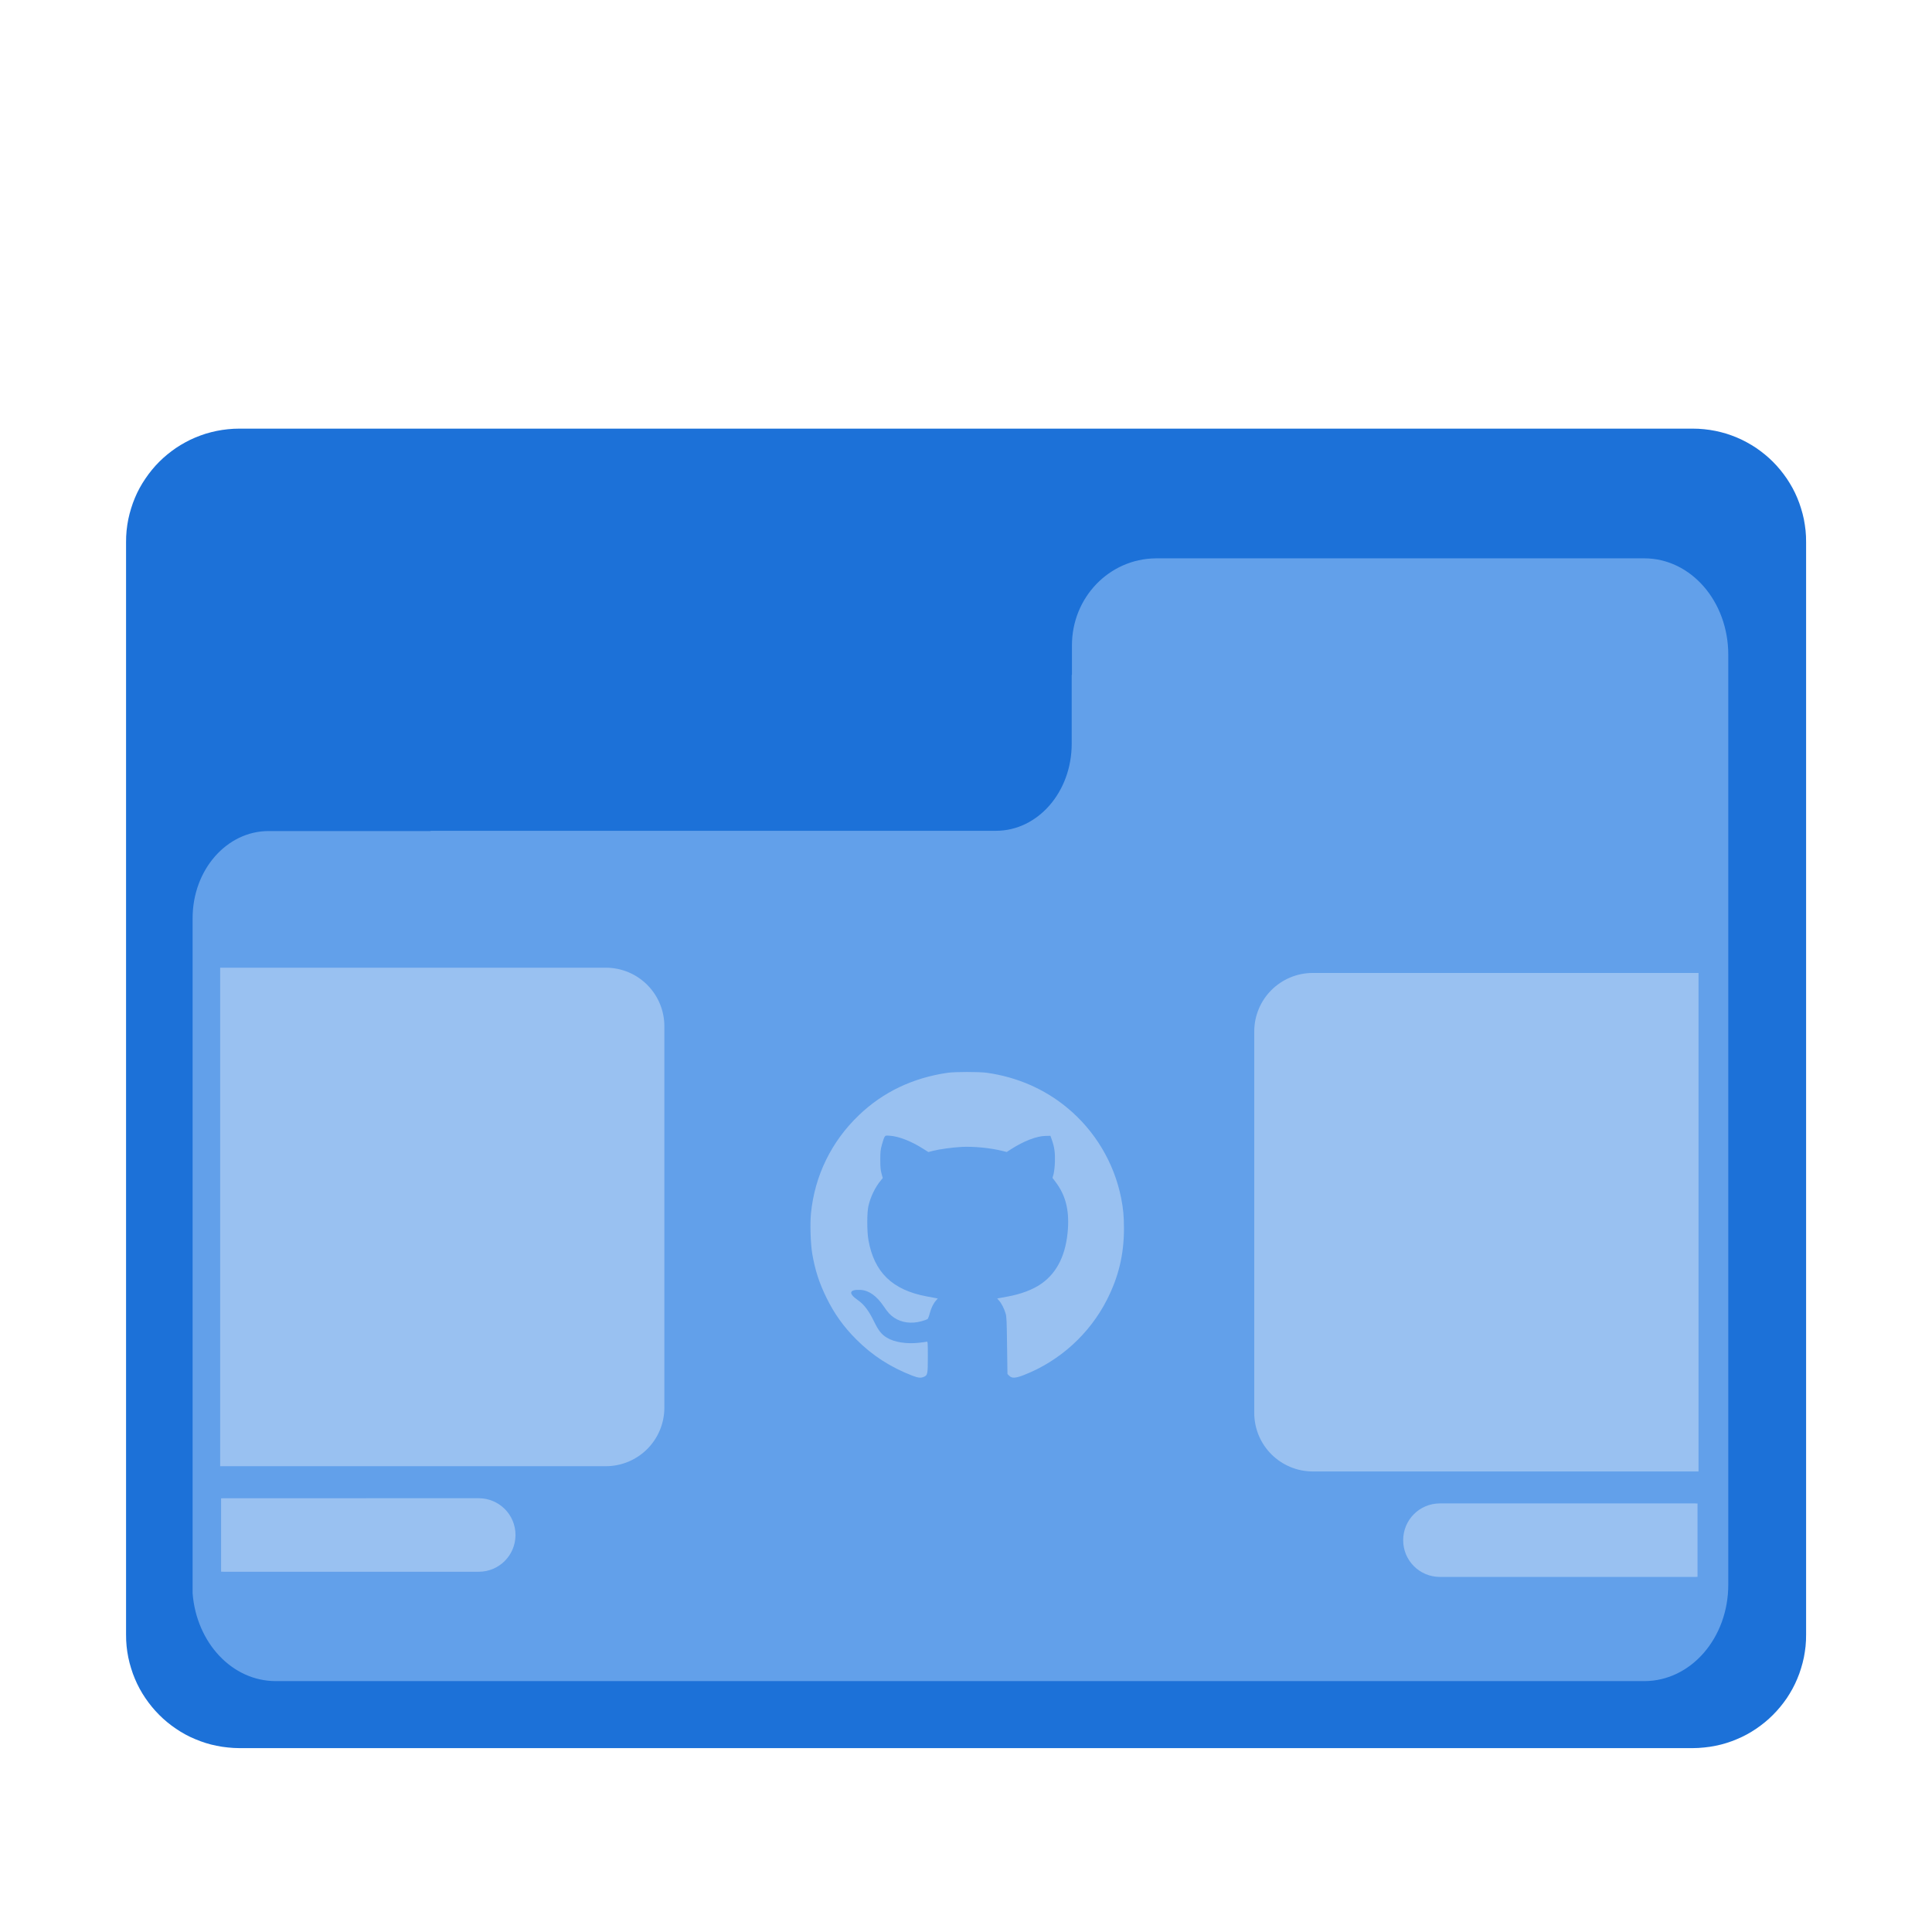
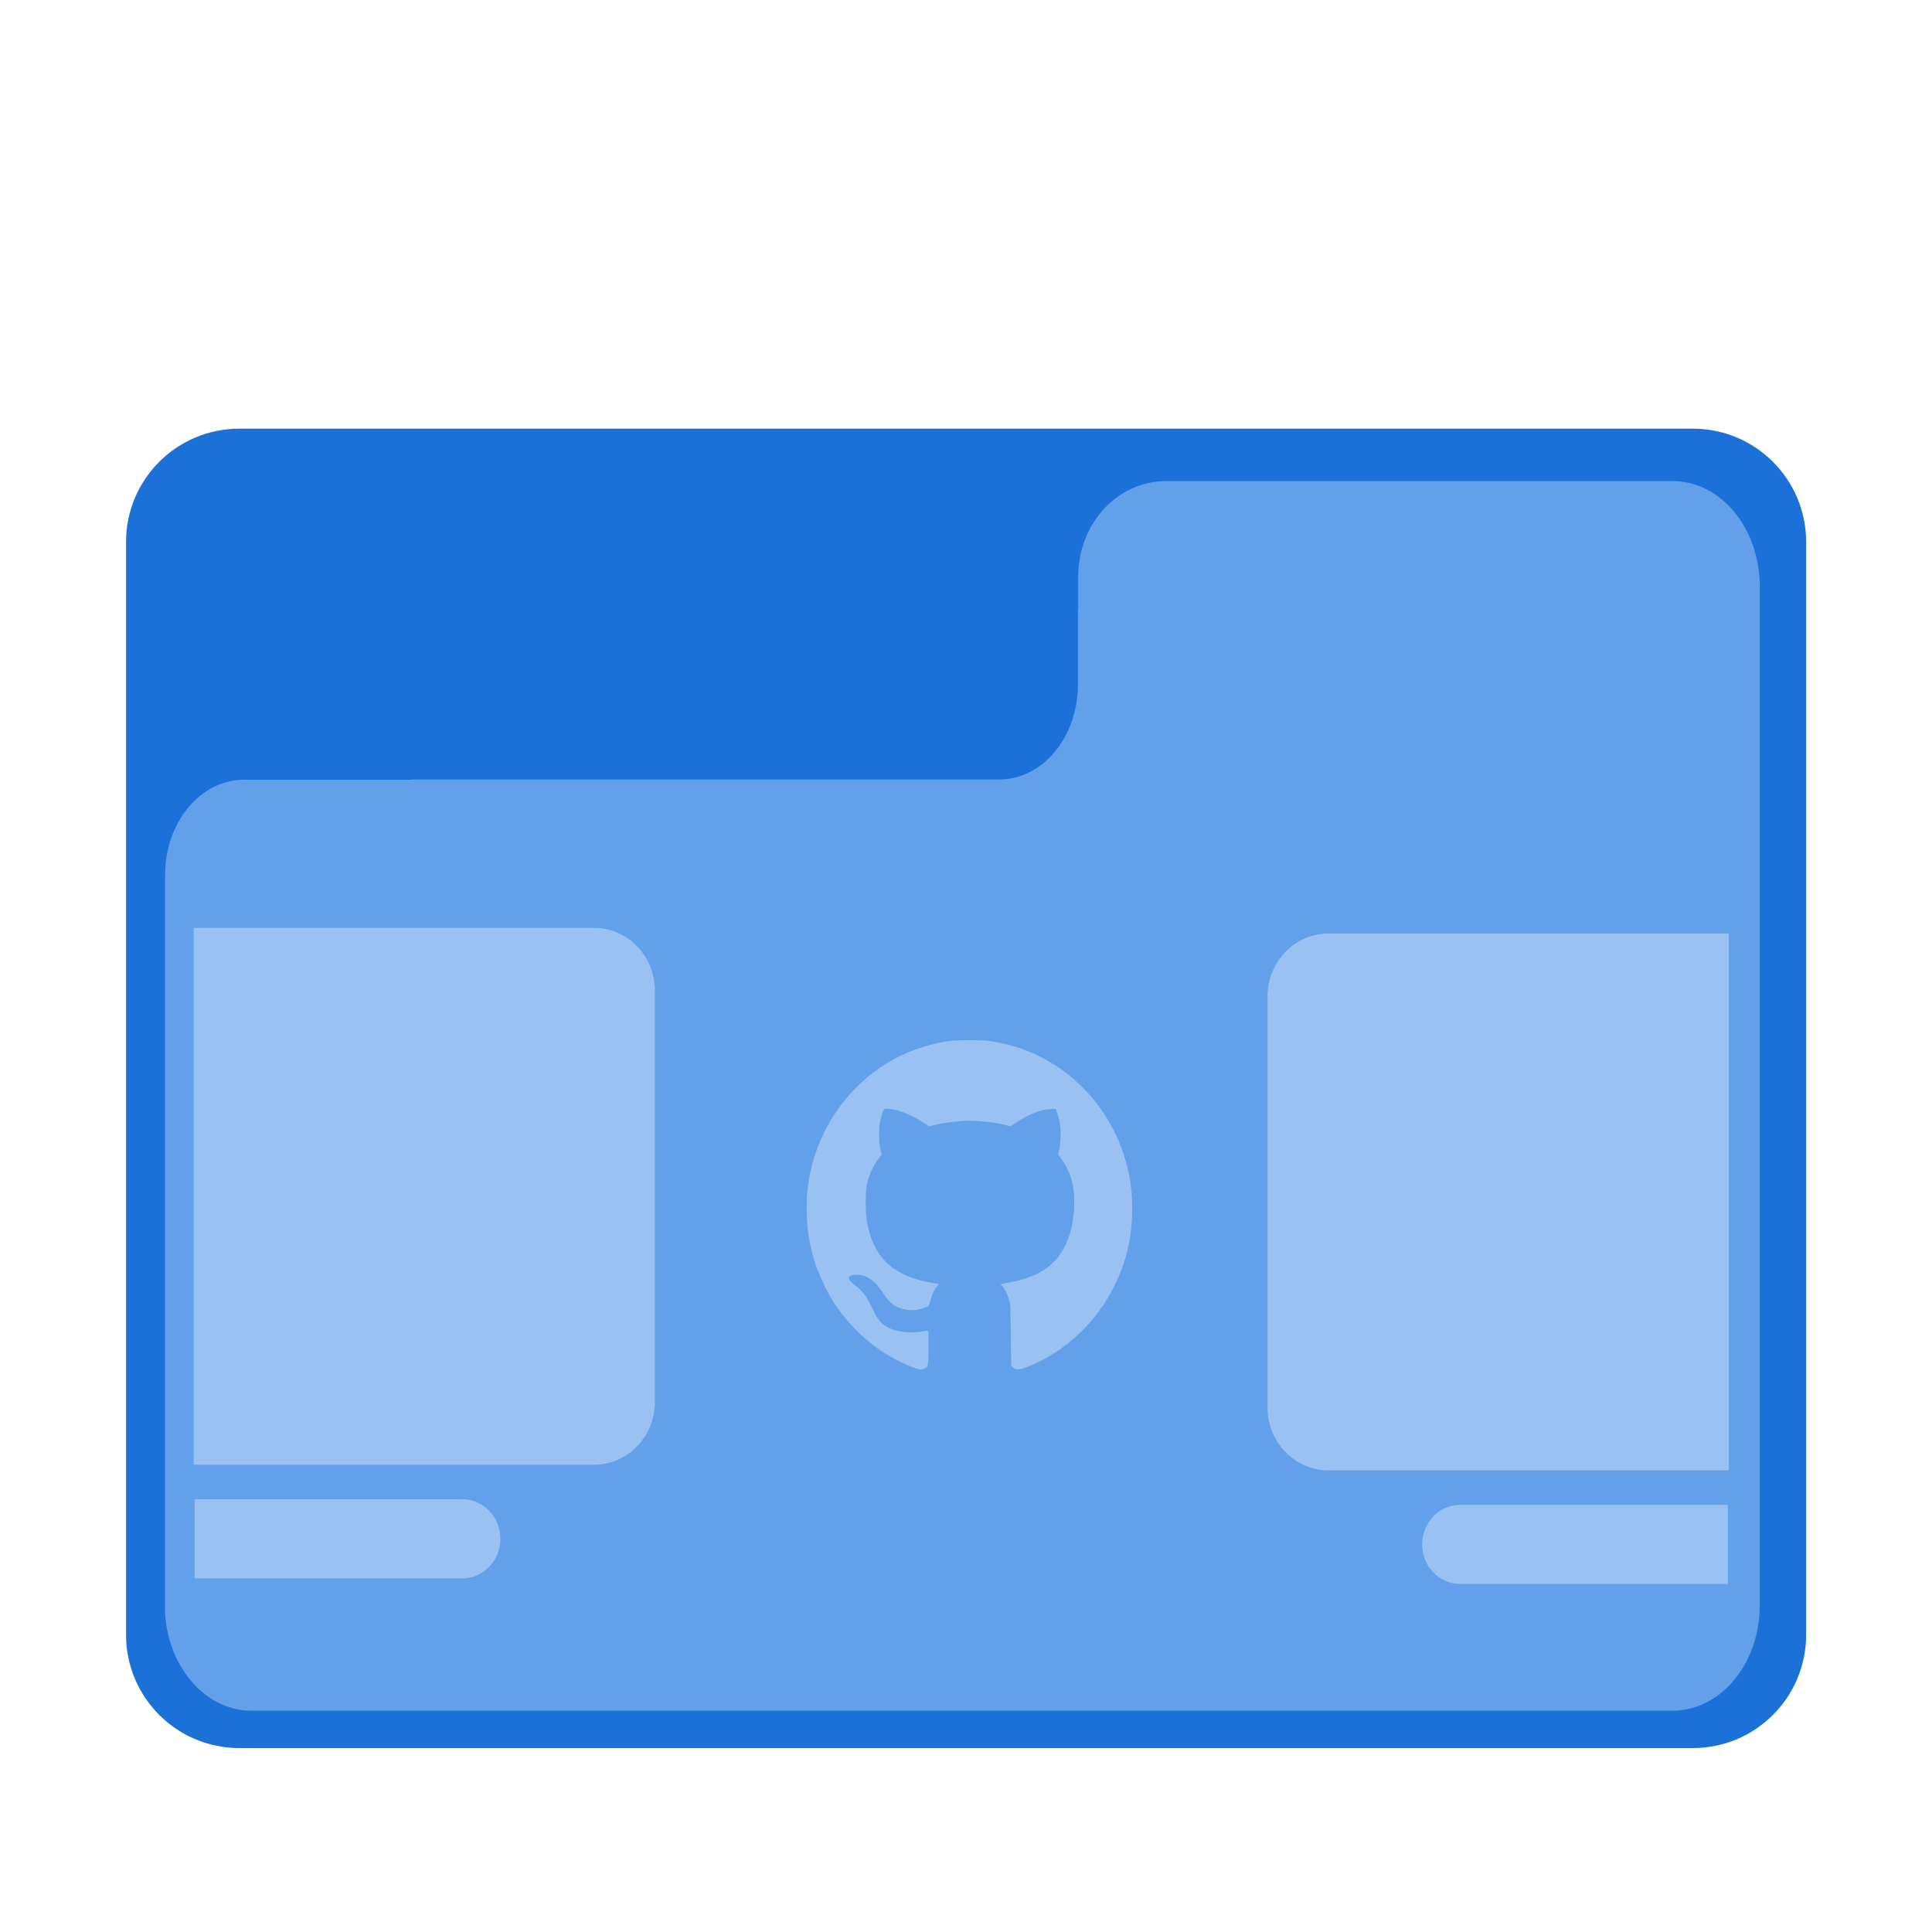
- <svg xmlns="http://www.w3.org/2000/svg" height="128px" viewBox="0 0 128 128" width="128px">
-   <path d="m 15.871 28.398 c -0.262 0 -0.516 0.012 -0.77 0.039 c -0.254 0.027 -0.504 0.062 -0.75 0.113 c -0.246 0.051 -0.484 0.113 -0.723 0.184 c -0.234 0.074 -0.465 0.16 -0.691 0.254 s -0.445 0.199 -0.656 0.316 c -0.215 0.117 -0.422 0.242 -0.621 0.375 c -0.398 0.273 -0.773 0.578 -1.113 0.918 s -0.645 0.715 -0.914 1.113 c -0.137 0.199 -0.262 0.406 -0.379 0.617 c -0.117 0.215 -0.223 0.434 -0.316 0.66 c -0.094 0.227 -0.18 0.457 -0.25 0.691 c -0.074 0.238 -0.137 0.477 -0.188 0.723 s -0.086 0.496 -0.113 0.75 c -0.027 0.254 -0.035 0.508 -0.035 0.77 v 72.371 c 0 0.262 0.008 0.52 0.035 0.773 c 0.027 0.254 0.062 0.504 0.113 0.746 c 0.051 0.246 0.113 0.488 0.188 0.723 c 0.07 0.238 0.156 0.469 0.25 0.691 c 0.094 0.227 0.199 0.445 0.316 0.66 c 0.117 0.215 0.242 0.422 0.379 0.621 c 0.27 0.398 0.574 0.77 0.914 1.109 c 0.34 0.344 0.715 0.648 1.113 0.918 c 0.199 0.137 0.406 0.262 0.621 0.379 c 0.211 0.117 0.43 0.219 0.656 0.312 c 0.227 0.098 0.457 0.18 0.691 0.254 c 0.238 0.074 0.477 0.137 0.723 0.184 c 0.246 0.051 0.496 0.09 0.75 0.113 c 0.254 0.027 0.508 0.043 0.77 0.043 h 96.266 c 0.262 0 0.52 -0.016 0.773 -0.043 c 0.254 -0.023 0.504 -0.062 0.75 -0.113 c 0.246 -0.047 0.484 -0.109 0.723 -0.184 c 0.234 -0.074 0.465 -0.156 0.691 -0.254 c 0.227 -0.094 0.441 -0.195 0.656 -0.312 c 0.215 -0.117 0.422 -0.242 0.621 -0.379 c 0.398 -0.27 0.773 -0.574 1.113 -0.918 c 0.34 -0.34 0.645 -0.711 0.918 -1.109 c 0.133 -0.199 0.258 -0.406 0.375 -0.621 c 0.117 -0.215 0.223 -0.434 0.316 -0.66 c 0.094 -0.223 0.18 -0.453 0.25 -0.691 c 0.074 -0.234 0.137 -0.477 0.188 -0.723 c 0.047 -0.242 0.086 -0.492 0.113 -0.746 s 0.035 -0.512 0.035 -0.773 v -72.371 c 0 -0.262 -0.008 -0.516 -0.035 -0.77 s -0.066 -0.504 -0.113 -0.75 c -0.051 -0.246 -0.113 -0.484 -0.188 -0.723 c -0.07 -0.234 -0.156 -0.465 -0.25 -0.691 c -0.094 -0.227 -0.199 -0.445 -0.316 -0.66 c -0.117 -0.211 -0.242 -0.418 -0.375 -0.617 c -0.273 -0.398 -0.578 -0.773 -0.918 -1.113 s -0.715 -0.645 -1.113 -0.918 c -0.199 -0.133 -0.406 -0.258 -0.621 -0.375 c -0.215 -0.117 -0.43 -0.223 -0.656 -0.316 c -0.227 -0.094 -0.457 -0.18 -0.691 -0.254 c -0.238 -0.07 -0.477 -0.133 -0.723 -0.184 s -0.496 -0.086 -0.75 -0.113 s -0.512 -0.039 -0.773 -0.039 z m 0 0" fill="#1c71d8" />
-   <path d="m 76.562 36.992 c -3.074 0.035 -5.543 2.59 -5.543 5.766 v 1.953 h -0.016 v 4.562 c 0 3.195 -2.238 5.77 -5.023 5.77 h -37.453 v 0.016 h -10.727 c -2.789 0 -5.039 2.578 -5.039 5.773 v 44.734 c 0.258 3.262 2.605 5.812 5.516 5.812 h 90.66 c 3.086 0 5.566 -2.852 5.566 -6.391 v -61.605 c 0 -3.543 -2.48 -6.391 -5.566 -6.391 z m 0 0" fill="#62a0ea" />
-   <g fill="#99c1f1">
-     <path d="m 14.586 64.113 v 33.027 h 25.543 c 2.152 0 3.887 -1.734 3.887 -3.887 v -25.254 c 0 -2.152 -1.734 -3.887 -3.887 -3.887 z m 0 0" />
-     <path d="m 14.824 99.262 c -0.059 0 -0.117 0.004 -0.18 0.008 c 0.004 0.02 0.004 0.043 0.004 0.066 v 4.789 c 0.059 0.004 0.117 0.008 0.176 0.008 h 16.891 c 1.348 0 2.438 -1.086 2.438 -2.438 c 0 -1.348 -1.09 -2.434 -2.438 -2.434 z m 0 0" />
-     <path d="m 112.531 64.461 v 33.027 h -25.543 c -2.156 0 -3.891 -1.734 -3.891 -3.887 v -25.254 c 0 -2.152 1.734 -3.887 3.891 -3.887 z m 0 0" />
-     <path d="m 112.293 99.605 c 0.059 0 0.117 0.004 0.176 0.008 c 0 0.023 -0.004 0.047 -0.004 0.066 v 4.789 c -0.059 0.004 -0.113 0.008 -0.172 0.008 h -16.891 c -1.352 0 -2.438 -1.086 -2.438 -2.434 c 0 -1.352 1.086 -2.438 2.438 -2.438 z m 0 0" />
-     <path d="m 60.453 91.145 c -1.457 -0.562 -2.656 -1.336 -3.727 -2.41 c -0.836 -0.836 -1.457 -1.703 -1.977 -2.77 c -0.477 -0.969 -0.754 -1.836 -0.938 -2.914 c -0.109 -0.648 -0.152 -1.977 -0.082 -2.668 c 0.25 -2.496 1.352 -4.754 3.176 -6.5 c 1.602 -1.535 3.578 -2.477 5.887 -2.809 c 0.484 -0.07 2.082 -0.07 2.586 0 c 1.984 0.277 3.816 1.07 5.305 2.301 c 1.852 1.523 3.125 3.648 3.594 5.988 c 0.141 0.711 0.188 1.207 0.188 2.062 c -0.004 1.699 -0.355 3.168 -1.129 4.691 c -1.152 2.262 -3.121 4.051 -5.492 4.98 c -0.574 0.223 -0.801 0.234 -0.992 0.043 l -0.105 -0.109 l -0.027 -1.883 c -0.02 -1.621 -0.031 -1.914 -0.094 -2.121 c -0.09 -0.312 -0.273 -0.676 -0.434 -0.855 l -0.125 -0.145 l 0.094 -0.016 c 0.055 -0.012 0.309 -0.059 0.57 -0.105 c 0.918 -0.164 1.73 -0.473 2.289 -0.875 c 1.047 -0.75 1.621 -1.949 1.734 -3.625 c 0.082 -1.281 -0.168 -2.238 -0.82 -3.098 l -0.203 -0.27 l 0.07 -0.25 c 0.039 -0.152 0.078 -0.473 0.09 -0.809 c 0.02 -0.605 -0.035 -0.988 -0.207 -1.473 l -0.09 -0.254 l -0.348 0.008 c -0.574 0.012 -1.422 0.34 -2.262 0.879 l -0.285 0.184 l -0.285 -0.07 c -0.766 -0.195 -1.914 -0.309 -2.703 -0.266 c -0.598 0.031 -1.484 0.152 -1.906 0.262 l -0.297 0.078 l -0.355 -0.223 c -0.766 -0.488 -1.594 -0.812 -2.168 -0.855 c -0.301 -0.023 -0.316 -0.023 -0.379 0.074 c -0.039 0.059 -0.117 0.285 -0.176 0.508 c -0.094 0.348 -0.109 0.48 -0.109 1.012 c 0 0.484 0.02 0.672 0.082 0.91 l 0.082 0.297 l -0.133 0.164 c -0.367 0.438 -0.672 1.07 -0.816 1.684 c -0.102 0.438 -0.102 1.691 0 2.258 c 0.379 2.141 1.586 3.309 3.855 3.734 c 0.301 0.055 0.59 0.109 0.645 0.121 l 0.094 0.02 l -0.125 0.141 c -0.176 0.203 -0.32 0.504 -0.414 0.867 c -0.043 0.172 -0.109 0.332 -0.145 0.359 c -0.031 0.023 -0.211 0.086 -0.395 0.137 c -0.66 0.184 -1.305 0.102 -1.805 -0.23 c -0.262 -0.172 -0.43 -0.359 -0.707 -0.77 c -0.457 -0.676 -0.973 -1.043 -1.516 -1.074 c -0.766 -0.043 -0.84 0.227 -0.184 0.68 c 0.402 0.277 0.719 0.695 1.07 1.414 c 0.297 0.609 0.5 0.863 0.852 1.074 c 0.5 0.301 1.309 0.426 2.141 0.332 c 0.234 -0.027 0.457 -0.059 0.496 -0.07 c 0.066 -0.02 0.074 0.047 0.074 1.004 c 0 1.145 -0.016 1.223 -0.27 1.328 c -0.203 0.086 -0.367 0.066 -0.75 -0.078 z m 0 0" />
+ <svg xmlns="http://www.w3.org/2000/svg" height="128px" viewBox="0 0 128 128" width="128px" version="1.1" id="svg7">
+   <defs id="defs7" />
+   <path d="m 15.871 28.398 c -0.262 0 -0.516 0.012 -0.77 0.039 c -0.254 0.027 -0.504 0.062 -0.75 0.113 c -0.246 0.051 -0.484 0.113 -0.723 0.184 c -0.234 0.074 -0.465 0.16 -0.691 0.254 s -0.445 0.199 -0.656 0.316 c -0.215 0.117 -0.422 0.242 -0.621 0.375 c -0.398 0.273 -0.773 0.578 -1.113 0.918 s -0.645 0.715 -0.914 1.113 c -0.137 0.199 -0.262 0.406 -0.379 0.617 c -0.117 0.215 -0.223 0.434 -0.316 0.66 c -0.094 0.227 -0.18 0.457 -0.25 0.691 c -0.074 0.238 -0.137 0.477 -0.188 0.723 s -0.086 0.496 -0.113 0.75 c -0.027 0.254 -0.035 0.508 -0.035 0.77 v 72.371 c 0 0.262 0.008 0.52 0.035 0.773 c 0.027 0.254 0.062 0.504 0.113 0.746 c 0.051 0.246 0.113 0.488 0.188 0.723 c 0.07 0.238 0.156 0.469 0.25 0.691 c 0.094 0.227 0.199 0.445 0.316 0.66 c 0.117 0.215 0.242 0.422 0.379 0.621 c 0.27 0.398 0.574 0.77 0.914 1.109 c 0.34 0.344 0.715 0.648 1.113 0.918 c 0.199 0.137 0.406 0.262 0.621 0.379 c 0.211 0.117 0.43 0.219 0.656 0.312 c 0.227 0.098 0.457 0.18 0.691 0.254 c 0.238 0.074 0.477 0.137 0.723 0.184 c 0.246 0.051 0.496 0.09 0.75 0.113 c 0.254 0.027 0.508 0.043 0.77 0.043 h 96.266 c 0.262 0 0.52 -0.016 0.773 -0.043 c 0.254 -0.023 0.504 -0.062 0.75 -0.113 c 0.246 -0.047 0.484 -0.109 0.723 -0.184 c 0.234 -0.074 0.465 -0.156 0.691 -0.254 c 0.227 -0.094 0.441 -0.195 0.656 -0.312 c 0.215 -0.117 0.422 -0.242 0.621 -0.379 c 0.398 -0.27 0.773 -0.574 1.113 -0.918 c 0.34 -0.34 0.645 -0.711 0.918 -1.109 c 0.133 -0.199 0.258 -0.406 0.375 -0.621 c 0.117 -0.215 0.223 -0.434 0.316 -0.66 c 0.094 -0.223 0.18 -0.453 0.25 -0.691 c 0.074 -0.234 0.137 -0.477 0.188 -0.723 c 0.047 -0.242 0.086 -0.492 0.113 -0.746 s 0.035 -0.512 0.035 -0.773 v -72.371 c 0 -0.262 -0.008 -0.516 -0.035 -0.77 s -0.066 -0.504 -0.113 -0.75 c -0.051 -0.246 -0.113 -0.484 -0.188 -0.723 c -0.07 -0.234 -0.156 -0.465 -0.25 -0.691 c -0.094 -0.227 -0.199 -0.445 -0.316 -0.66 c -0.117 -0.211 -0.242 -0.418 -0.375 -0.617 c -0.273 -0.398 -0.578 -0.773 -0.918 -1.113 s -0.715 -0.645 -1.113 -0.918 c -0.199 -0.133 -0.406 -0.258 -0.621 -0.375 c -0.215 -0.117 -0.43 -0.223 -0.656 -0.316 c -0.227 -0.094 -0.457 -0.18 -0.691 -0.254 c -0.238 -0.07 -0.477 -0.133 -0.723 -0.184 s -0.496 -0.086 -0.75 -0.113 s -0.512 -0.039 -0.773 -0.039 z m 0 0" fill="#1c71d8" id="path1" />
+   <path d="m 77.19,31.874 c -3.192,0.039 -5.756,2.836 -5.756,6.314 v 2.139 h -0.016 v 4.997 c 0,3.499 -2.324,6.318 -5.216,6.318 H 27.309 V 51.659 H 16.171 c -2.896,0 -5.233,2.823 -5.233,6.323 v 48.99 c 0.268,3.572 2.706,6.365 5.728,6.365 h 94.144 c 3.205,0 5.78,-3.123 5.78,-6.999 V 38.873 c 0,-3.88 -2.576,-6.999 -5.78,-6.999 z m 0,0" fill="#62a0ea" id="path2" style="stroke-width:1.066" />
+   <g fill="#99c1f1" id="g7" transform="matrix(1.038425,0,0,1.076981,-2.31423,-7.574859)">
+     <path d="m 14.586,64.113 v 33.027 h 25.543 c 2.152,0 3.887,-1.734 3.887,-3.887 V 68 c 0,-2.152 -1.734,-3.887 -3.887,-3.887 z m 0,0" id="path3" />
+     <path d="m 14.824,99.262 c -0.059,0 -0.117,0.004 -0.18,0.008 0.004,0.02 0.004,0.043 0.004,0.066 V 104.125 c 0.059,0.004 0.117,0.008 0.176,0.008 h 16.891 c 1.348,0 2.438,-1.086 2.438,-2.438 0,-1.348 -1.09,-2.434 -2.438,-2.434 z m 0,0" id="path4" />
+     <path d="M 112.531,64.461 V 97.488 H 86.988 c -2.156,0 -3.891,-1.734 -3.891,-3.887 V 68.348 c 0,-2.152 1.734,-3.887 3.891,-3.887 z m 0,0" id="path5" />
+     <path d="m 112.293,99.605 c 0.059,0 0.117,0.004 0.176,0.008 0,0.023 -0.004,0.047 -0.004,0.066 v 4.789 c -0.059,0.004 -0.113,0.008 -0.172,0.008 H 95.402 c -1.352,0 -2.438,-1.086 -2.438,-2.434 0,-1.352 1.086,-2.438 2.438,-2.438 z m 0,0" id="path6" />
+     <path d="m 60.453,91.145 c -1.457,-0.562 -2.656,-1.336 -3.727,-2.41 C 55.891,87.898 55.27,87.031 54.75,85.965 c -0.477,-0.969 -0.754,-1.836 -0.938,-2.914 -0.109,-0.648 -0.152,-1.977 -0.082,-2.668 0.25,-2.496 1.352,-4.754 3.176,-6.5 1.602,-1.535 3.578,-2.477 5.887,-2.809 0.484,-0.07 2.082,-0.07 2.586,0 1.984,0.277 3.816,1.07 5.305,2.301 1.852,1.523 3.125,3.648 3.594,5.988 0.141,0.711 0.188,1.207 0.188,2.062 -0.004,1.699 -0.355,3.168 -1.129,4.691 -1.152,2.262 -3.121,4.051 -5.492,4.98 -0.574,0.223 -0.801,0.234 -0.992,0.043 L 66.746,91.031 66.719,89.148 C 66.699,87.527 66.688,87.234 66.625,87.027 c -0.09,-0.312 -0.273,-0.676 -0.434,-0.855 l -0.125,-0.145 0.094,-0.016 C 66.215,86 66.469,85.953 66.73,85.906 c 0.918,-0.164 1.73,-0.473 2.289,-0.875 1.047,-0.75 1.621,-1.949 1.734,-3.625 0.082,-1.281 -0.168,-2.238 -0.82,-3.098 l -0.203,-0.27 0.07,-0.25 c 0.039,-0.152 0.078,-0.473 0.09,-0.809 0.02,-0.605 -0.035,-0.988 -0.207,-1.473 l -0.09,-0.254 -0.348,0.008 c -0.574,0.012 -1.422,0.34 -2.262,0.879 l -0.285,0.184 -0.285,-0.07 C 65.648,76.059 64.5,75.945 63.711,75.988 63.113,76.02 62.227,76.141 61.805,76.25 l -0.297,0.078 -0.355,-0.223 c -0.766,-0.488 -1.594,-0.812 -2.168,-0.855 -0.301,-0.023 -0.316,-0.023 -0.379,0.074 -0.039,0.059 -0.117,0.285 -0.176,0.508 -0.094,0.348 -0.109,0.48 -0.109,1.012 0,0.484 0.02,0.672 0.082,0.91 l 0.082,0.297 -0.133,0.164 c -0.367,0.438 -0.672,1.07 -0.816,1.684 -0.102,0.438 -0.102,1.691 0,2.258 0.379,2.141 1.586,3.309 3.855,3.734 0.301,0.055 0.59,0.109 0.645,0.121 l 0.094,0.02 -0.125,0.141 c -0.176,0.203 -0.32,0.504 -0.414,0.867 -0.043,0.172 -0.109,0.332 -0.145,0.359 -0.031,0.023 -0.211,0.086 -0.395,0.137 -0.66,0.184 -1.305,0.102 -1.805,-0.23 -0.262,-0.172 -0.43,-0.359 -0.707,-0.77 -0.457,-0.676 -0.973,-1.043 -1.516,-1.074 -0.766,-0.043 -0.84,0.227 -0.184,0.68 0.402,0.277 0.719,0.695 1.07,1.414 0.297,0.609 0.5,0.863 0.852,1.074 0.5,0.301 1.309,0.426 2.141,0.332 0.234,-0.027 0.457,-0.059 0.496,-0.07 0.066,-0.02 0.074,0.047 0.074,1.004 0,1.145 -0.016,1.223 -0.27,1.328 -0.203,0.086 -0.367,0.066 -0.75,-0.078 z m 0,0" id="path7" />
  </g>
</svg>
